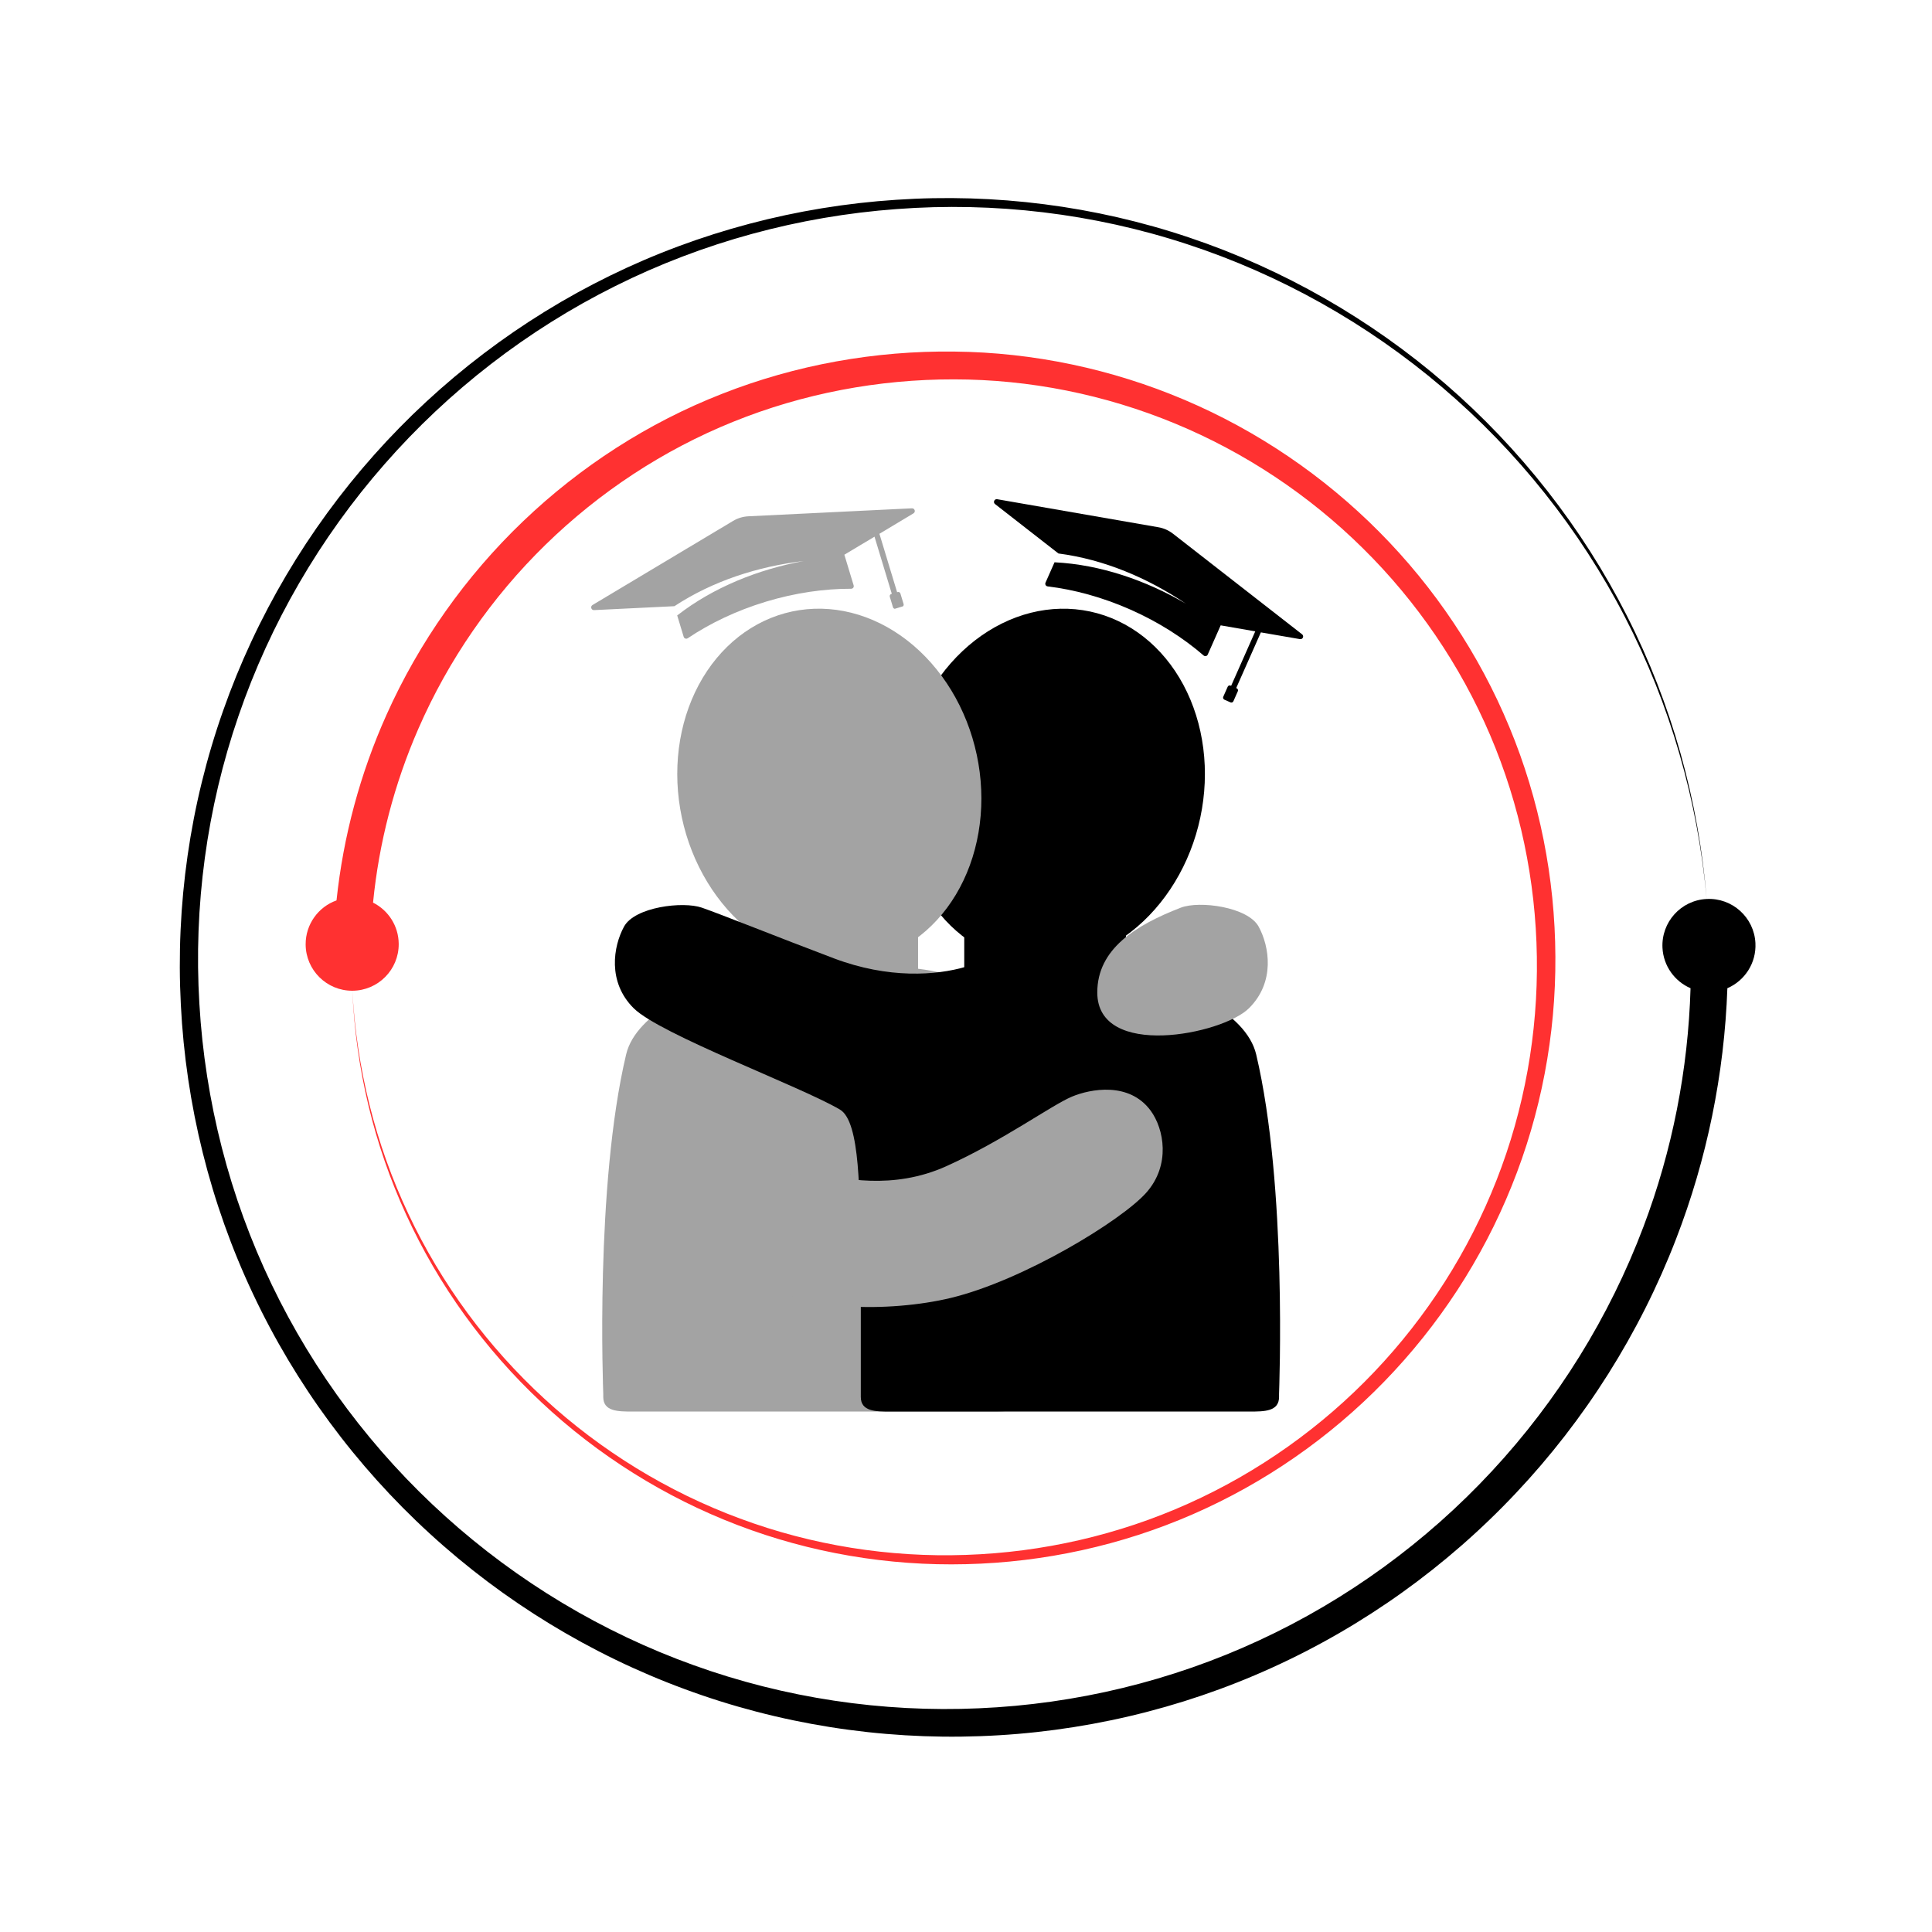
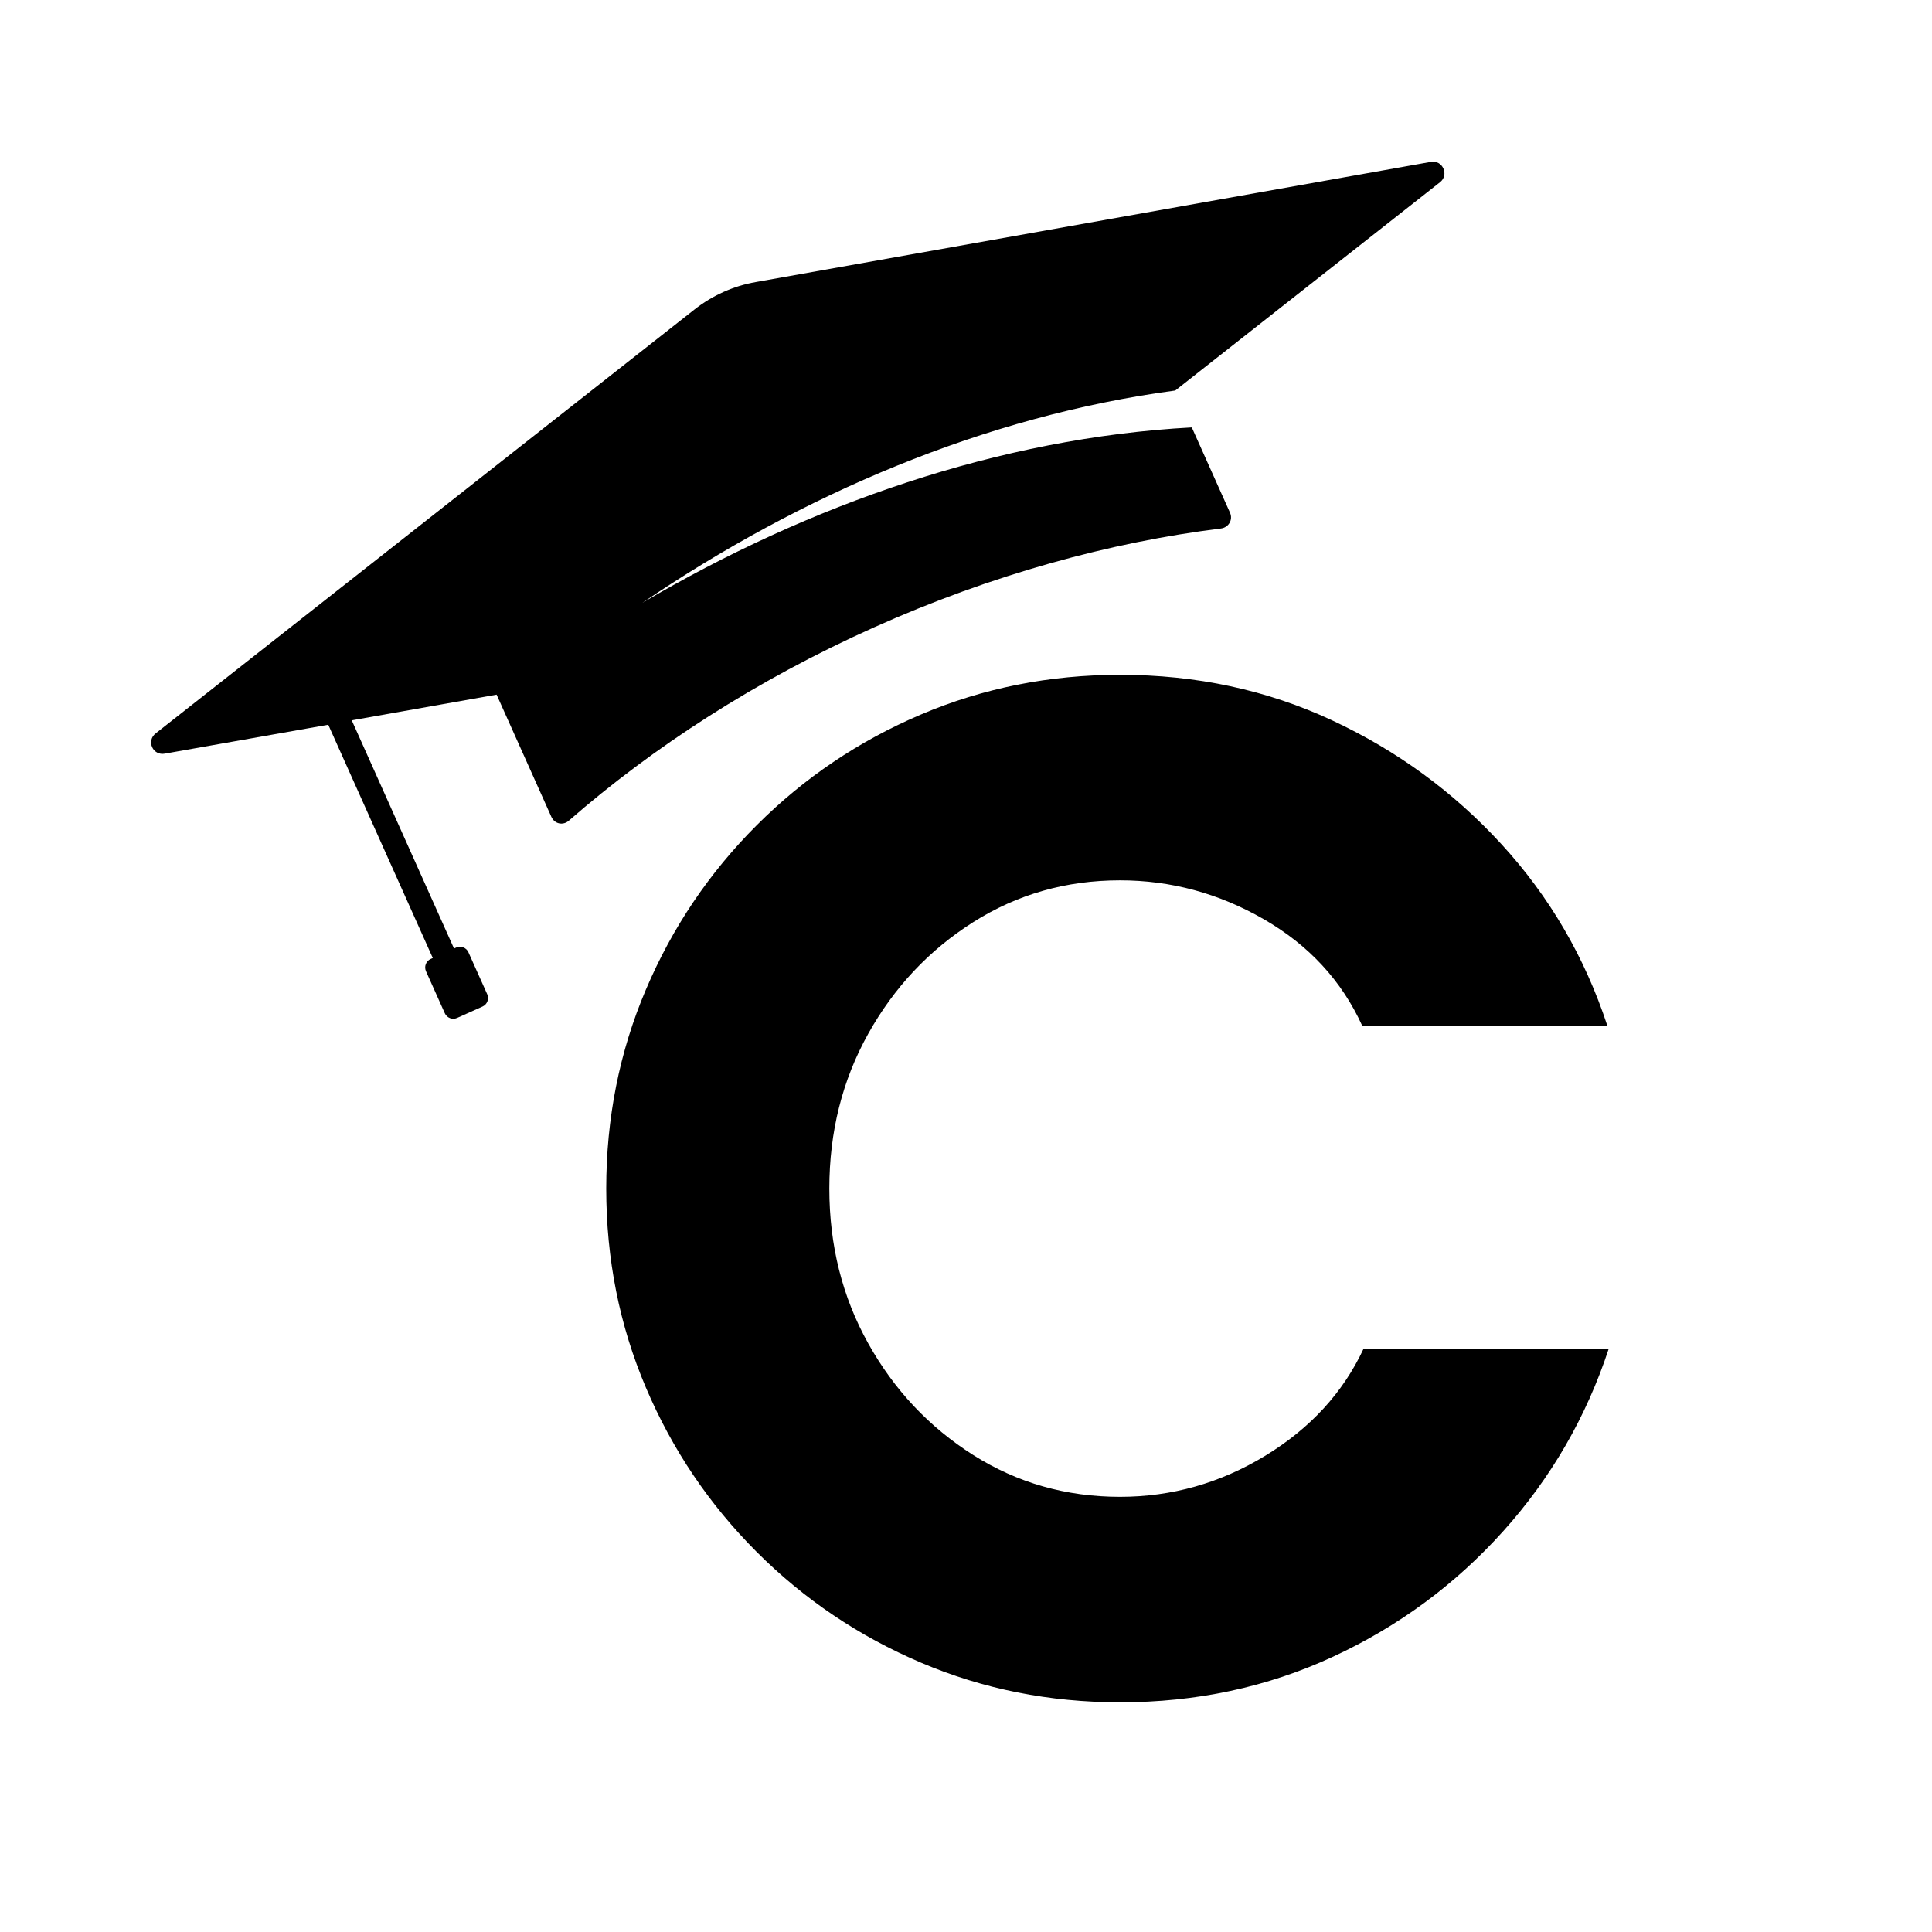
<svg xmlns="http://www.w3.org/2000/svg" width="2000" zoomAndPan="magnify" viewBox="0 0 1500 1500" height="2000" preserveAspectRatio="xMidYMid meet" version="1.0">
  <defs>
-     <clipPath id="8771f09256">
-       <path d="M 467 726 L 794 726 L 794 1095.902 L 467 1095.902 Z M 467 726 " clip-rule="nonzero" />
+     <g />
+     <clipPath id="a436116a49">
+       <rect x="0" width="848" y="0" height="1273" />
    </clipPath>
-     <clipPath id="460a0bab54">
-       <path d="M 668 702 L 994 702 L 994 1095.902 L 668 1095.902 Z M 668 702 " clip-rule="nonzero" />
+     <clipPath id="92fdf058ac">
+       <path d="M 57 0 L 1241 0 L 1241 845 L 57 845 Z M 57 0 " clip-rule="nonzero" />
    </clipPath>
-     <clipPath id="155af7ff52">
-       <path d="M 771 387 L 1012 387 L 1012 546 L 771 546 Z M 771 387 " clip-rule="nonzero" />
+     <clipPath id="340135f898">
+       <path d="M 57.418 451.266 L 1064.199 0.102 L 1240.555 393.645 L 233.773 844.809 Z M 57.418 451.266 " clip-rule="nonzero" />
    </clipPath>
-     <clipPath id="fab1870d8f">
-       <path d="M 785.168 357.598 L 1025.859 464.223 L 984.242 558.168 L 743.551 451.543 Z M 785.168 357.598 " clip-rule="nonzero" />
+     <clipPath id="d1acf36f3a">
+       <path d="M 60 125 L 1065 125 L 1065 791 L 60 791 Z M 60 125 " clip-rule="nonzero" />
    </clipPath>
-     <clipPath id="172ae1de9b">
-       <path d="M 785.168 357.598 L 1025.859 464.223 L 984.242 558.168 L 743.551 451.543 Z M 785.168 357.598 " clip-rule="nonzero" />
+     <clipPath id="0260b0ecd6">
+       <path d="M 0.418 451.266 L 1007.199 0.102 L 1183.555 393.645 L 176.773 844.809 Z M 0.418 451.266 " clip-rule="nonzero" />
    </clipPath>
-     <clipPath id="c0a9f69983">
-       <path d="M 785.168 357.598 L 1025.859 464.223 L 984.242 558.168 L 743.551 451.543 Z M 785.168 357.598 " clip-rule="nonzero" />
+     <clipPath id="441dd59d63">
+       <path d="M 1007.426 0.004 L 0.641 451.164 L 176.996 844.707 L 1183.781 393.543 Z M 1007.426 0.004 " clip-rule="nonzero" />
    </clipPath>
-     <clipPath id="bd3da80b3c">
-       <path d="M 458 394 L 711 394 L 711 496 L 458 496 Z M 458 394 " clip-rule="nonzero" />
+     <clipPath id="635152ae67">
+       <path d="M 1007.426 0.004 L 0.641 451.164 L 176.996 844.707 L 1183.781 393.543 Z M 1007.426 0.004 " clip-rule="nonzero" />
    </clipPath>
-     <clipPath id="7bb0fb5fa6">
-       <path d="M 448.738 439.793 L 700.688 363.5 L 730.469 461.84 L 478.516 538.137 Z M 448.738 439.793 " clip-rule="nonzero" />
+     <clipPath id="cd9fd00260">
+       <path d="M 1007.426 0.004 L 0.641 451.164 L 176.996 844.707 L 1183.781 393.543 Z M 1007.426 0.004 " clip-rule="nonzero" />
    </clipPath>
-     <clipPath id="7c5bd2077e">
-       <path d="M 448.738 439.793 L 700.688 363.5 L 730.469 461.84 L 478.516 538.137 Z M 448.738 439.793 " clip-rule="nonzero" />
+     <clipPath id="1d95070a33">
+       <rect x="0" width="1184" y="0" height="845" />
    </clipPath>
  </defs>
-   <path fill="#000000" d="M 1341.125 767.25 C 1338.766 833.828 1325.281 899.996 1301.254 962.031 C 1273.062 1035.133 1230.484 1102.496 1176.836 1159.344 C 1123.25 1216.254 1058.566 1262.617 987.418 1294.855 C 916.324 1327.184 838.887 1345.184 761.008 1347.949 C 683.102 1350.832 604.699 1338.457 531.688 1311.457 C 458.613 1284.578 391.02 1243.25 333.73 1190.738 C 276.387 1138.289 229.383 1074.652 196.355 1004.406 C 163.211 934.219 144.281 857.477 140.41 780.152 C 136.359 702.77 147.484 624.66 173.262 551.703 C 198.918 478.719 239.023 410.949 290.395 353.254 C 341.711 295.531 404.301 247.914 473.613 214.043 C 542.898 180.113 618.824 160.164 695.652 155.125 C 772.484 149.914 850.301 159.844 923.199 184.395 C 996.125 208.859 1064.07 247.77 1122.145 298.008 C 1180.246 348.188 1228.473 409.727 1263.133 478.109 C 1297.875 546.461 1318.844 621.66 1325.02 697.965 C 1318.234 621.688 1296.684 546.812 1261.531 478.926 C 1226.438 411.008 1177.945 350.168 1119.785 300.746 C 1061.684 251.262 993.941 213.199 921.508 189.52 C 849.078 165.758 772.047 156.582 696.18 162.32 C 620.281 167.883 545.551 188.18 477.605 222.141 C 409.602 256.012 348.441 303.336 298.523 360.418 C 248.516 417.445 209.723 484.227 185.172 555.84 C 160.504 627.457 150.254 703.848 154.797 779.336 C 159.191 854.824 178.238 929.41 211.004 997.445 C 243.68 1065.508 289.844 1126.957 345.875 1177.402 C 401.852 1227.902 467.645 1267.395 538.473 1292.82 C 609.273 1318.359 685.023 1329.688 760.105 1326.312 C 835.215 1323.078 909.598 1305.137 977.66 1273.539 C 1045.75 1242.027 1107.465 1197.031 1158.402 1142.102 C 1209.398 1087.203 1249.59 1022.402 1275.977 952.418 C 1298.371 893.238 1310.691 830.391 1312.527 767.25 C 1300.293 761.949 1291.469 750.066 1290.742 735.883 C 1289.75 715.934 1305.07 698.953 1325.02 697.965 C 1344.941 696.945 1361.918 712.293 1362.91 732.215 C 1363.695 747.738 1354.582 761.453 1341.125 767.25 Z M 1341.125 767.25 " fill-opacity="1" fill-rule="nonzero" />
-   <path fill="#ff3131" d="M 1207.594 742.727 C 1207.973 803.625 1196.41 864.555 1173.605 920.906 C 1150.887 977.32 1117.047 1029.102 1074.758 1072.613 C 1032.5 1116.152 981.766 1151.395 926.258 1175.594 C 870.746 1199.883 810.52 1212.992 750.117 1214.418 C 689.711 1215.961 629.02 1205.652 572.664 1184.07 C 516.281 1162.547 464.266 1129.898 420.348 1088.719 C 376.371 1047.566 340.488 997.883 315.441 943.246 C 290.309 888.637 276.156 829.137 273.59 769.203 C 276.766 829.109 291.504 888.348 317.074 942.488 C 342.586 996.66 378.758 1045.703 422.793 1086.098 C 466.801 1126.523 518.641 1158.324 574.559 1179.004 C 630.477 1199.797 690.441 1209.32 749.91 1207.223 C 809.41 1205.242 868.445 1191.73 922.617 1167.383 C 976.816 1143.094 1026.121 1108.086 1066.984 1065.129 C 1107.871 1022.199 1140.344 971.352 1161.926 916.246 C 1183.566 861.176 1194.137 801.938 1193.207 742.875 C 1192.359 683.809 1180.098 624.98 1156.945 570.75 C 1133.82 516.523 1100.008 466.984 1058.102 425.656 C 1016.25 384.301 966.391 351.156 912.133 328.762 C 857.875 306.309 799.305 294.543 740.68 294.543 C 682.055 294.426 623.516 305.52 569.285 327.453 C 515.059 349.324 465.371 382.086 423.609 422.859 C 381.844 463.605 348.062 512.445 324.793 565.859 C 306.094 608.641 294.211 654.367 289.637 700.789 C 301.406 706.703 309.5 718.848 309.559 732.914 C 309.648 752.863 293.543 769.113 273.59 769.203 C 253.641 769.289 237.391 753.184 237.305 733.234 C 237.246 717.508 247.234 704.051 261.273 699.07 C 266.516 649.355 279.648 600.488 300.094 554.938 C 325.344 498.582 361.605 447.324 406.105 404.746 C 450.605 362.168 503.32 328.148 560.637 305.754 C 617.895 283.211 679.52 272.203 740.855 272.961 C 802.246 273.57 863.406 286.504 919.789 310.5 C 976.203 334.469 1027.754 369.508 1070.828 412.93 C 1113.93 456.297 1148.5 508.078 1171.855 564.488 C 1195.301 620.875 1207.332 681.828 1207.594 742.727 Z M 1207.594 742.727 " fill-opacity="1" fill-rule="nonzero" />
-   <path fill="#000000" d="M 846.262 474.758 C 848.137 475.156 849.996 475.605 851.844 476.113 C 853.695 476.621 855.527 477.18 857.344 477.793 C 859.164 478.41 860.965 479.074 862.75 479.797 C 864.531 480.516 866.297 481.285 868.043 482.109 C 869.789 482.934 871.512 483.809 873.215 484.734 C 874.918 485.66 876.598 486.637 878.254 487.664 C 879.91 488.688 881.539 489.762 883.145 490.887 C 884.75 492.008 886.328 493.18 887.879 494.398 C 889.43 495.613 890.949 496.879 892.441 498.188 C 893.934 499.496 895.395 500.852 896.824 502.25 C 898.254 503.648 899.652 505.086 901.016 506.57 C 902.379 508.055 903.711 509.578 905.004 511.141 C 906.301 512.707 907.562 514.312 908.785 515.953 C 910.008 517.598 911.195 519.277 912.344 520.992 C 913.492 522.707 914.602 524.461 915.672 526.246 C 916.746 528.031 917.777 529.852 918.766 531.703 C 919.758 533.555 920.707 535.438 921.617 537.352 C 922.523 539.262 923.391 541.203 924.215 543.172 C 925.039 545.145 925.82 547.137 926.555 549.16 C 927.293 551.18 927.984 553.223 928.633 555.293 C 929.281 557.359 929.887 559.445 930.445 561.555 C 931.004 563.664 931.516 565.793 931.984 567.941 C 932.449 570.086 932.871 572.246 933.246 574.426 C 933.617 576.602 933.945 578.793 934.227 580.996 C 934.508 583.203 934.742 585.418 934.93 587.641 C 935.117 589.867 935.254 592.098 935.348 594.34 C 935.441 596.578 935.484 598.824 935.48 601.078 C 935.48 603.328 935.43 605.582 935.332 607.836 C 935.234 610.09 935.09 612.348 934.898 614.602 C 934.707 616.855 934.469 619.109 934.18 621.355 C 933.895 623.605 933.562 625.848 933.184 628.086 C 932.805 630.324 932.379 632.555 931.906 634.773 C 931.434 636.996 930.914 639.203 930.352 641.402 C 929.789 643.602 929.18 645.785 928.527 647.957 C 927.875 650.125 927.176 652.281 926.434 654.418 C 925.691 656.559 924.906 658.676 924.078 660.777 C 923.25 662.879 922.379 664.957 921.465 667.012 C 920.555 669.07 919.598 671.105 918.605 673.113 C 917.609 675.121 916.574 677.105 915.496 679.062 C 914.422 681.02 913.309 682.945 912.152 684.844 C 911 686.746 909.809 688.613 908.582 690.449 C 907.355 692.285 906.09 694.09 904.793 695.859 C 903.492 697.633 902.16 699.367 900.789 701.066 C 899.422 702.766 898.023 704.43 896.59 706.055 C 895.156 707.68 893.691 709.266 892.195 710.812 C 890.699 712.359 889.176 713.863 887.621 715.328 C 886.07 716.789 884.488 718.211 882.879 719.59 C 881.273 720.969 879.641 722.301 877.98 723.59 C 876.32 724.879 874.641 726.121 872.934 727.316 C 871.23 728.512 869.504 729.66 867.754 730.762 C 866.008 731.863 864.242 732.914 862.453 733.918 C 860.668 734.922 858.867 735.875 857.047 736.777 C 855.227 737.68 853.391 738.531 851.543 739.328 C 849.691 740.129 847.828 740.879 845.953 741.574 C 844.078 742.27 842.195 742.91 840.297 743.5 C 838.402 744.09 836.5 744.625 834.59 745.105 C 832.676 745.59 830.758 746.016 828.836 746.391 C 826.914 746.762 824.988 747.082 823.055 747.344 C 821.125 747.609 819.195 747.816 817.262 747.969 C 815.332 748.121 813.398 748.223 811.469 748.262 C 809.539 748.305 807.613 748.293 805.691 748.227 C 803.77 748.156 801.852 748.035 799.941 747.855 C 798.031 747.676 796.129 747.441 794.234 747.152 C 792.34 746.863 790.457 746.52 788.582 746.125 C 786.707 745.727 784.848 745.273 783 744.766 C 781.152 744.258 779.316 743.699 777.5 743.086 C 775.68 742.473 773.879 741.805 772.098 741.086 C 770.312 740.363 768.547 739.594 766.801 738.77 C 765.055 737.945 763.332 737.07 761.629 736.145 C 759.926 735.219 758.246 734.242 756.59 733.219 C 754.934 732.191 753.305 731.117 751.699 729.992 C 750.094 728.871 748.516 727.699 746.965 726.484 C 745.418 725.266 743.895 724 742.402 722.691 C 740.91 721.383 739.449 720.027 738.02 718.633 C 736.59 717.234 735.195 715.793 733.828 714.309 C 732.465 712.824 731.133 711.301 729.84 709.738 C 728.543 708.172 727.285 706.57 726.059 704.926 C 724.836 703.285 723.648 701.605 722.5 699.887 C 721.352 698.172 720.242 696.418 719.172 694.633 C 718.102 692.848 717.07 691.027 716.078 689.176 C 715.086 687.324 714.137 685.441 713.227 683.527 C 712.32 681.617 711.453 679.676 710.629 677.707 C 709.805 675.738 709.027 673.742 708.289 671.723 C 707.551 669.699 706.859 667.656 706.211 665.59 C 705.562 663.52 704.957 661.434 704.398 659.324 C 703.84 657.215 703.328 655.086 702.863 652.941 C 702.395 650.793 701.973 648.633 701.602 646.453 C 701.227 644.277 700.898 642.086 700.617 639.883 C 700.336 637.68 700.102 635.465 699.914 633.238 C 699.73 631.012 699.59 628.781 699.496 626.539 C 699.406 624.301 699.359 622.055 699.363 619.805 C 699.367 617.551 699.414 615.301 699.512 613.043 C 699.609 610.789 699.754 608.531 699.945 606.277 C 700.141 604.023 700.379 601.77 700.664 599.523 C 700.949 597.273 701.281 595.031 701.664 592.793 C 702.043 590.555 702.469 588.328 702.938 586.105 C 703.41 583.887 703.93 581.676 704.492 579.477 C 705.055 577.277 705.664 575.094 706.316 572.922 C 706.973 570.754 707.668 568.598 708.41 566.461 C 709.152 564.32 709.938 562.203 710.766 560.102 C 711.594 558.004 712.465 555.922 713.379 553.867 C 714.293 551.809 715.246 549.777 716.242 547.766 C 717.238 545.758 718.273 543.773 719.348 541.816 C 720.422 539.859 721.539 537.934 722.691 536.035 C 723.844 534.137 725.035 532.266 726.262 530.43 C 727.488 528.594 728.754 526.789 730.051 525.02 C 731.352 523.246 732.688 521.512 734.055 519.812 C 735.422 518.113 736.824 516.449 738.258 514.824 C 739.691 513.199 741.152 511.613 742.648 510.066 C 744.145 508.523 745.668 507.016 747.223 505.551 C 748.777 504.09 750.355 502.668 751.965 501.289 C 753.57 499.91 755.207 498.578 756.863 497.289 C 758.523 496 760.203 494.758 761.91 493.562 C 763.613 492.367 765.34 491.219 767.09 490.117 C 768.836 489.016 770.605 487.965 772.391 486.961 C 774.176 485.961 775.98 485.008 777.801 484.105 C 779.617 483.203 781.453 482.352 783.305 481.551 C 785.152 480.75 787.016 480.004 788.891 479.309 C 790.766 478.609 792.652 477.969 794.547 477.379 C 796.441 476.789 798.344 476.254 800.258 475.773 C 802.168 475.289 804.086 474.863 806.008 474.488 C 807.934 474.117 809.859 473.797 811.789 473.535 C 813.719 473.273 815.648 473.062 817.582 472.91 C 819.512 472.758 821.445 472.66 823.375 472.617 C 825.305 472.574 827.23 472.586 829.152 472.656 C 831.074 472.723 832.992 472.848 834.902 473.023 C 836.812 473.203 838.715 473.438 840.609 473.727 C 842.504 474.016 844.391 474.359 846.262 474.758 Z M 846.262 474.758 " fill-opacity="1" fill-rule="nonzero" />
-   <g clip-path="url(#8771f09256)">
-     <path fill="#a3a3a3" d="M 587.211 726.371 L 587.211 753.75 C 545.355 762.852 493.91 785.844 486.141 818.617 C 461.832 921.125 468.367 1079.988 468.367 1082.262 L 468.367 1084.586 C 468.367 1095.926 479.863 1095.926 491.188 1095.926 L 770.297 1095.926 C 781.621 1095.926 793.098 1095.926 793.098 1084.586 L 793.098 818.617 C 793.098 788.809 768.598 759.004 712.781 752.137 L 712.781 726.371 Z M 587.211 726.371 " fill-opacity="1" fill-rule="nonzero" />
-   </g>
-   <g clip-path="url(#460a0bab54)">
-     <path fill="#000000" d="M 874.211 702.375 L 874.211 753.75 C 916.07 762.852 967.516 785.844 975.285 818.617 C 999.574 921.145 993.055 1080.008 993.055 1082.262 L 993.055 1084.586 C 993.055 1095.926 981.559 1095.926 970.238 1095.926 L 691.125 1095.926 C 679.805 1095.926 668.324 1095.926 668.324 1084.586 L 668.324 818.617 C 668.324 788.809 692.824 759.004 748.641 752.137 L 748.641 726.371 Z M 874.211 702.375 " fill-opacity="1" fill-rule="nonzero" />
-   </g>
-   <path fill="#a3a3a3" d="M 758.359 586.09 C 758.832 588.309 759.258 590.539 759.637 592.777 C 760.016 595.012 760.348 597.258 760.637 599.504 C 760.922 601.754 761.16 604.008 761.352 606.262 C 761.543 608.516 761.688 610.77 761.785 613.027 C 761.883 615.281 761.934 617.535 761.938 619.785 C 761.938 622.039 761.895 624.281 761.801 626.523 C 761.711 628.766 761.57 630.996 761.383 633.223 C 761.195 635.445 760.961 637.66 760.68 639.863 C 760.402 642.07 760.074 644.258 759.699 646.438 C 759.324 648.613 758.902 650.777 758.438 652.922 C 757.969 655.07 757.457 657.195 756.898 659.305 C 756.34 661.414 755.738 663.504 755.09 665.57 C 754.441 667.641 753.746 669.684 753.012 671.703 C 752.273 673.727 751.492 675.719 750.668 677.688 C 749.844 679.656 748.98 681.598 748.07 683.512 C 747.164 685.426 746.211 687.309 745.223 689.16 C 744.23 691.012 743.199 692.828 742.129 694.617 C 741.055 696.402 739.945 698.152 738.797 699.871 C 737.648 701.586 736.461 703.266 735.238 704.91 C 734.016 706.551 732.754 708.156 731.461 709.719 C 730.164 711.285 728.836 712.809 727.469 714.293 C 726.105 715.773 724.707 717.215 723.277 718.613 C 721.848 720.012 720.387 721.367 718.895 722.676 C 717.402 723.984 715.883 725.246 714.332 726.465 C 712.781 727.684 711.203 728.855 709.598 729.977 C 707.992 731.102 706.363 732.176 704.707 733.199 C 703.051 734.227 701.371 735.203 699.668 736.129 C 697.969 737.055 696.242 737.93 694.496 738.75 C 692.75 739.574 690.988 740.348 689.203 741.066 C 687.418 741.785 685.617 742.453 683.801 743.066 C 681.98 743.684 680.148 744.242 678.301 744.75 C 676.453 745.254 674.59 745.707 672.719 746.105 C 670.844 746.504 668.961 746.848 667.066 747.137 C 665.172 747.426 663.27 747.66 661.355 747.84 C 659.445 748.016 657.527 748.141 655.605 748.207 C 653.684 748.277 651.758 748.289 649.828 748.246 C 647.898 748.203 645.969 748.105 644.035 747.953 C 642.102 747.801 640.172 747.59 638.242 747.328 C 636.312 747.062 634.387 746.746 632.461 746.371 C 630.539 746 628.621 745.57 626.711 745.09 C 624.801 744.609 622.895 744.074 621 743.484 C 619.105 742.895 617.219 742.25 615.344 741.555 C 613.469 740.859 611.609 740.113 609.758 739.312 C 607.906 738.512 606.074 737.66 604.254 736.758 C 602.434 735.855 600.629 734.902 598.844 733.902 C 597.059 732.898 595.289 731.848 593.543 730.746 C 591.797 729.645 590.07 728.496 588.363 727.301 C 586.66 726.102 584.977 724.859 583.316 723.574 C 581.66 722.285 580.027 720.949 578.418 719.574 C 576.809 718.195 575.23 716.773 573.676 715.309 C 572.121 713.848 570.598 712.34 569.102 710.793 C 567.609 709.25 566.145 707.664 564.711 706.039 C 563.277 704.414 561.875 702.75 560.508 701.051 C 559.141 699.352 557.805 697.613 556.508 695.844 C 555.207 694.074 553.945 692.27 552.715 690.434 C 551.488 688.594 550.297 686.727 549.145 684.828 C 547.992 682.93 546.879 681 545.801 679.043 C 544.727 677.09 543.691 675.105 542.695 673.098 C 541.699 671.086 540.746 669.055 539.832 666.996 C 538.918 664.938 538.047 662.859 537.219 660.762 C 536.391 658.66 535.605 656.539 534.863 654.402 C 534.121 652.266 533.426 650.109 532.773 647.938 C 532.117 645.77 531.512 643.582 530.945 641.387 C 530.383 639.188 529.867 636.977 529.395 634.758 C 528.922 632.535 528.496 630.309 528.117 628.07 C 527.738 625.832 527.402 623.59 527.117 621.34 C 526.832 619.09 526.594 616.84 526.402 614.586 C 526.207 612.328 526.062 610.074 525.969 607.82 C 525.871 605.562 525.82 603.309 525.816 601.059 C 525.812 598.809 525.859 596.562 525.953 594.324 C 526.043 592.082 526.184 589.848 526.371 587.625 C 526.555 585.398 526.789 583.184 527.07 580.98 C 527.352 578.777 527.68 576.586 528.055 574.41 C 528.43 572.23 528.848 570.07 529.316 567.922 C 529.785 565.777 530.297 563.648 530.855 561.539 C 531.414 559.43 532.016 557.34 532.664 555.273 C 533.312 553.207 534.004 551.164 534.742 549.141 C 535.48 547.121 536.262 545.125 537.082 543.156 C 537.906 541.188 538.773 539.246 539.684 537.332 C 540.59 535.422 541.539 533.539 542.531 531.688 C 543.523 529.836 544.555 528.016 545.625 526.23 C 546.695 524.445 547.805 522.691 548.957 520.977 C 550.105 519.258 551.289 517.578 552.516 515.938 C 553.738 514.293 554.996 512.691 556.293 511.125 C 557.59 509.562 558.918 508.035 560.285 506.555 C 561.648 505.07 563.043 503.629 564.477 502.23 C 565.906 500.832 567.367 499.48 568.855 498.172 C 570.348 496.859 571.871 495.598 573.422 494.379 C 574.973 493.164 576.547 491.992 578.152 490.867 C 579.758 489.746 581.391 488.672 583.047 487.645 C 584.703 486.621 586.379 485.645 588.082 484.719 C 589.785 483.793 591.512 482.918 593.254 482.094 C 595 481.27 596.766 480.5 598.551 479.777 C 600.336 479.059 602.137 478.391 603.953 477.777 C 605.773 477.164 607.605 476.605 609.453 476.098 C 611.301 475.59 613.164 475.137 615.035 474.738 C 616.91 474.34 618.793 473.996 620.688 473.707 C 622.582 473.422 624.484 473.188 626.395 473.008 C 628.309 472.828 630.223 472.707 632.145 472.637 C 634.07 472.57 635.996 472.555 637.926 472.598 C 639.855 472.641 641.785 472.738 643.719 472.895 C 645.648 473.047 647.582 473.254 649.512 473.52 C 651.441 473.781 653.367 474.102 655.289 474.473 C 657.215 474.848 659.129 475.273 661.043 475.754 C 662.953 476.238 664.855 476.773 666.754 477.363 C 668.648 477.953 670.535 478.594 672.41 479.289 C 674.285 479.984 676.145 480.734 677.996 481.531 C 679.844 482.332 681.68 483.184 683.5 484.086 C 685.32 484.988 687.121 485.941 688.91 486.945 C 690.695 487.949 692.461 489 694.211 490.102 C 695.957 491.203 697.684 492.352 699.391 493.547 C 701.094 494.742 702.777 495.984 704.434 497.273 C 706.094 498.562 707.727 499.895 709.336 501.273 C 710.941 502.652 712.523 504.07 714.078 505.535 C 715.629 507 717.156 508.504 718.648 510.051 C 720.145 511.598 721.609 513.184 723.043 514.809 C 724.477 516.434 725.875 518.094 727.246 519.797 C 728.613 521.496 729.945 523.23 731.246 525 C 732.547 526.773 733.809 528.574 735.035 530.414 C 736.266 532.25 737.453 534.117 738.609 536.016 C 739.762 537.918 740.875 539.844 741.949 541.801 C 743.027 543.758 744.062 545.742 745.059 547.75 C 746.055 549.758 747.008 551.793 747.922 553.852 C 748.832 555.906 749.703 557.984 750.531 560.086 C 751.363 562.188 752.148 564.305 752.887 566.441 C 753.629 568.582 754.328 570.734 754.98 572.906 C 755.633 575.078 756.242 577.262 756.805 579.461 C 757.371 581.66 757.887 583.867 758.359 586.09 Z M 758.359 586.09 " fill-opacity="1" fill-rule="nonzero" />
-   <path fill="#000000" d="M 749.645 750.664 C 726.934 757.27 689.98 760.129 647.379 744.039 C 602.418 727.047 561.062 710.332 544.938 704.715 C 530.27 699.598 492.832 704.141 484.492 719.418 C 476.152 734.695 471.438 762.508 492.07 782.863 C 512.703 803.219 621.387 843.395 652.113 861.461 C 668.203 870.93 667.266 927.75 668.203 974.148 C 669.645 1044.254 796.219 737.121 749.645 750.664 Z M 749.645 750.664 " fill-opacity="1" fill-rule="nonzero" />
-   <path fill="#a3a3a3" d="M 630.715 910.098 C 653.793 915.266 693.207 924.16 734.734 905.434 C 778.551 885.668 816.438 858.062 832.164 851.457 C 846.488 845.441 876.742 839.613 893.406 862.363 C 903.707 876.41 909.133 904.566 889.816 926.156 C 870.484 947.758 794.504 994.109 738.289 1007.684 C 690.625 1019.199 617.484 1018.09 594.148 993.934 C 557.719 956.223 599.02 902.988 630.715 910.098 Z M 851.93 770.551 C 851.93 736.707 881.824 718.258 916.762 704.715 C 931.242 699.098 968.867 704.141 977.207 719.418 C 985.547 734.695 990.266 762.508 969.629 782.863 C 948.996 803.219 851.93 822.641 851.93 770.551 Z M 851.93 770.551 " fill-opacity="1" fill-rule="nonzero" />
-   <g clip-path="url(#155af7ff52)">
-     <g clip-path="url(#fab1870d8f)">
-       <g clip-path="url(#172ae1de9b)">
-         <g clip-path="url(#c0a9f69983)">
-           <path fill="#000000" d="M 1010.879 492.43 L 910.766 414.414 C 907.406 411.793 903.469 410.051 899.352 409.355 L 774.219 387.59 C 772.043 387.191 770.789 390.02 772.551 391.363 L 821.766 429.719 C 857.211 434.324 891.113 448.777 920.648 468.633 C 889.816 450.648 854.395 438.344 818.738 436.559 L 811.738 452.359 C 811.145 453.695 812.02 455.121 813.453 455.285 C 833.844 457.734 855.898 463.648 877.785 473.344 C 899.672 483.039 918.871 495.398 934.461 508.891 C 935.547 509.84 937.109 509.5 937.703 508.164 L 947.734 485.523 L 974.586 490.176 L 955.848 532.469 L 955.453 532.297 C 954.59 531.91 953.566 532.305 953.184 533.172 L 949.734 540.953 C 949.352 541.816 949.746 542.84 950.613 543.223 L 955.336 545.316 C 956.203 545.699 957.227 545.305 957.609 544.441 L 961.055 536.656 C 961.438 535.793 961.043 534.773 960.18 534.387 L 959.785 534.215 L 978.938 490.977 L 1009.207 496.203 C 1011.465 496.641 1012.719 493.809 1010.879 492.43 Z M 1010.879 492.43 " fill-opacity="1" fill-rule="nonzero" />
+   <g transform="matrix(1, 0, 0, 1, 430, 227)">
+     <g clip-path="url(#a436116a49)">
+       <g fill="#000000" fill-opacity="1">
+         <g transform="translate(0.785553, 1083.285)">
+           <g>
+             <path d="M 627.938 -263.25 L 818.266 -263.25 C 800.785 -210.07 773.43 -162.781 736.203 -121.375 C 698.973 -79.969 654.906 -47.488 604 -23.938 C 553.102 -0.383 498.023 11.391 438.766 11.391 C 384.055 11.391 332.578 1.133 284.328 -19.375 C 236.086 -39.883 193.539 -68.562 156.688 -105.406 C 119.844 -142.258 91.164 -184.805 70.656 -233.047 C 50.145 -281.297 39.891 -332.773 39.891 -387.484 C 39.891 -442.18 50.145 -493.648 70.656 -541.891 C 91.164 -590.141 119.844 -632.688 156.688 -669.531 C 193.539 -706.383 236.086 -735.066 284.328 -755.578 C 332.578 -776.098 384.055 -786.359 438.766 -786.359 C 498.023 -786.359 552.914 -774.578 603.438 -751.016 C 653.957 -727.461 697.832 -695.363 735.062 -654.719 C 772.289 -614.07 799.645 -567.16 817.125 -513.984 L 626.797 -513.984 C 610.848 -548.93 585.395 -576.469 550.438 -596.594 C 515.488 -616.727 478.266 -626.797 438.766 -626.797 C 396.973 -626.797 358.984 -615.969 324.797 -594.312 C 290.609 -572.664 263.445 -543.797 243.312 -507.703 C 223.176 -471.617 213.109 -431.547 213.109 -387.484 C 213.109 -343.41 223.176 -303.328 243.312 -267.234 C 263.445 -231.148 290.609 -202.281 324.797 -180.625 C 358.984 -158.977 396.973 -148.156 438.766 -148.156 C 479.023 -148.156 516.629 -158.789 551.578 -180.062 C 586.535 -201.332 611.988 -229.062 627.938 -263.25 Z M 627.938 -263.25 " />
+           </g>
        </g>
      </g>
    </g>
  </g>
-   <g clip-path="url(#bd3da80b3c)">
-     <g clip-path="url(#7bb0fb5fa6)">
-       <g clip-path="url(#7c5bd2077e)">
-         <path fill="#a3a3a3" d="M 707.945 394.656 L 581.074 400.848 C 576.812 401.055 572.691 402.305 569.113 404.469 L 460.039 469.73 C 458.125 470.848 459.023 473.816 461.238 473.688 L 523.609 470.645 C 553.484 450.977 588.633 439.793 624 435.566 C 588.871 442.059 553.977 455.867 525.781 477.82 L 530.801 494.398 C 531.227 495.801 532.82 496.309 534.016 495.496 C 551.07 484.027 571.656 474.105 594.582 467.16 C 617.508 460.219 640.141 457.059 660.773 457.109 C 662.219 457.125 663.18 455.844 662.758 454.441 L 655.562 430.688 L 678.961 416.672 L 692.395 461.039 L 691.984 461.164 C 691.074 461.441 690.559 462.406 690.832 463.312 L 693.305 471.48 C 693.578 472.387 694.547 472.902 695.453 472.629 L 700.402 471.129 C 701.309 470.855 701.828 469.887 701.551 468.98 L 699.078 460.816 C 698.805 459.91 697.84 459.391 696.93 459.668 L 696.52 459.793 L 682.781 414.434 L 709.145 398.617 C 711.141 397.473 710.242 394.504 707.945 394.66 Z M 707.945 394.656 " fill-opacity="1" fill-rule="nonzero" />
+   <g clip-path="url(#92fdf058ac)">
+     <g clip-path="url(#340135f898)">
+       <g transform="matrix(1, 0, 0, 1, 57, 0.000000000000112861)">
+         <g clip-path="url(#1d95070a33)">
+           <g clip-path="url(#d1acf36f3a)">
+             <g clip-path="url(#0260b0ecd6)">
+               <g clip-path="url(#441dd59d63)">
+                 <g clip-path="url(#635152ae67)">
+                   <g clip-path="url(#cd9fd00260)">
+                     <path fill="#000000" d="M 63.996 569.293 L 482.09 240.375 C 496.129 229.336 512.59 221.961 529.84 218.977 L 1053.922 125.684 C 1063.043 123.969 1068.355 135.824 1061.008 141.492 L 855.469 303.195 C 706.988 323.07 565.156 384.258 441.746 468.027 C 570.641 392.078 718.875 339.887 868.309 331.844 L 897.969 398.031 C 900.477 403.629 896.832 409.613 890.824 410.328 C 805.41 420.922 713.078 446.086 621.527 487.113 C 529.98 528.141 449.75 580.305 384.668 637.148 C 380.133 641.156 373.57 639.75 371.062 634.152 L 328.562 539.312 L 216.102 559.258 L 295.492 736.426 L 297.137 735.688 C 300.762 734.062 305.055 735.699 306.676 739.32 L 321.285 771.922 C 322.906 775.543 321.273 779.836 317.648 781.461 L 297.891 790.312 C 294.27 791.938 289.977 790.301 288.355 786.68 L 273.746 754.078 C 272.121 750.457 273.758 746.164 277.379 744.543 L 279.027 743.801 L 197.867 562.688 L 71.086 585.102 C 61.637 586.961 56.324 575.109 64 569.293 Z M 63.996 569.293 " fill-opacity="1" fill-rule="nonzero" />
+                   </g>
+                 </g>
+               </g>
+             </g>
+           </g>
+         </g>
      </g>
    </g>
  </g>
</svg>
